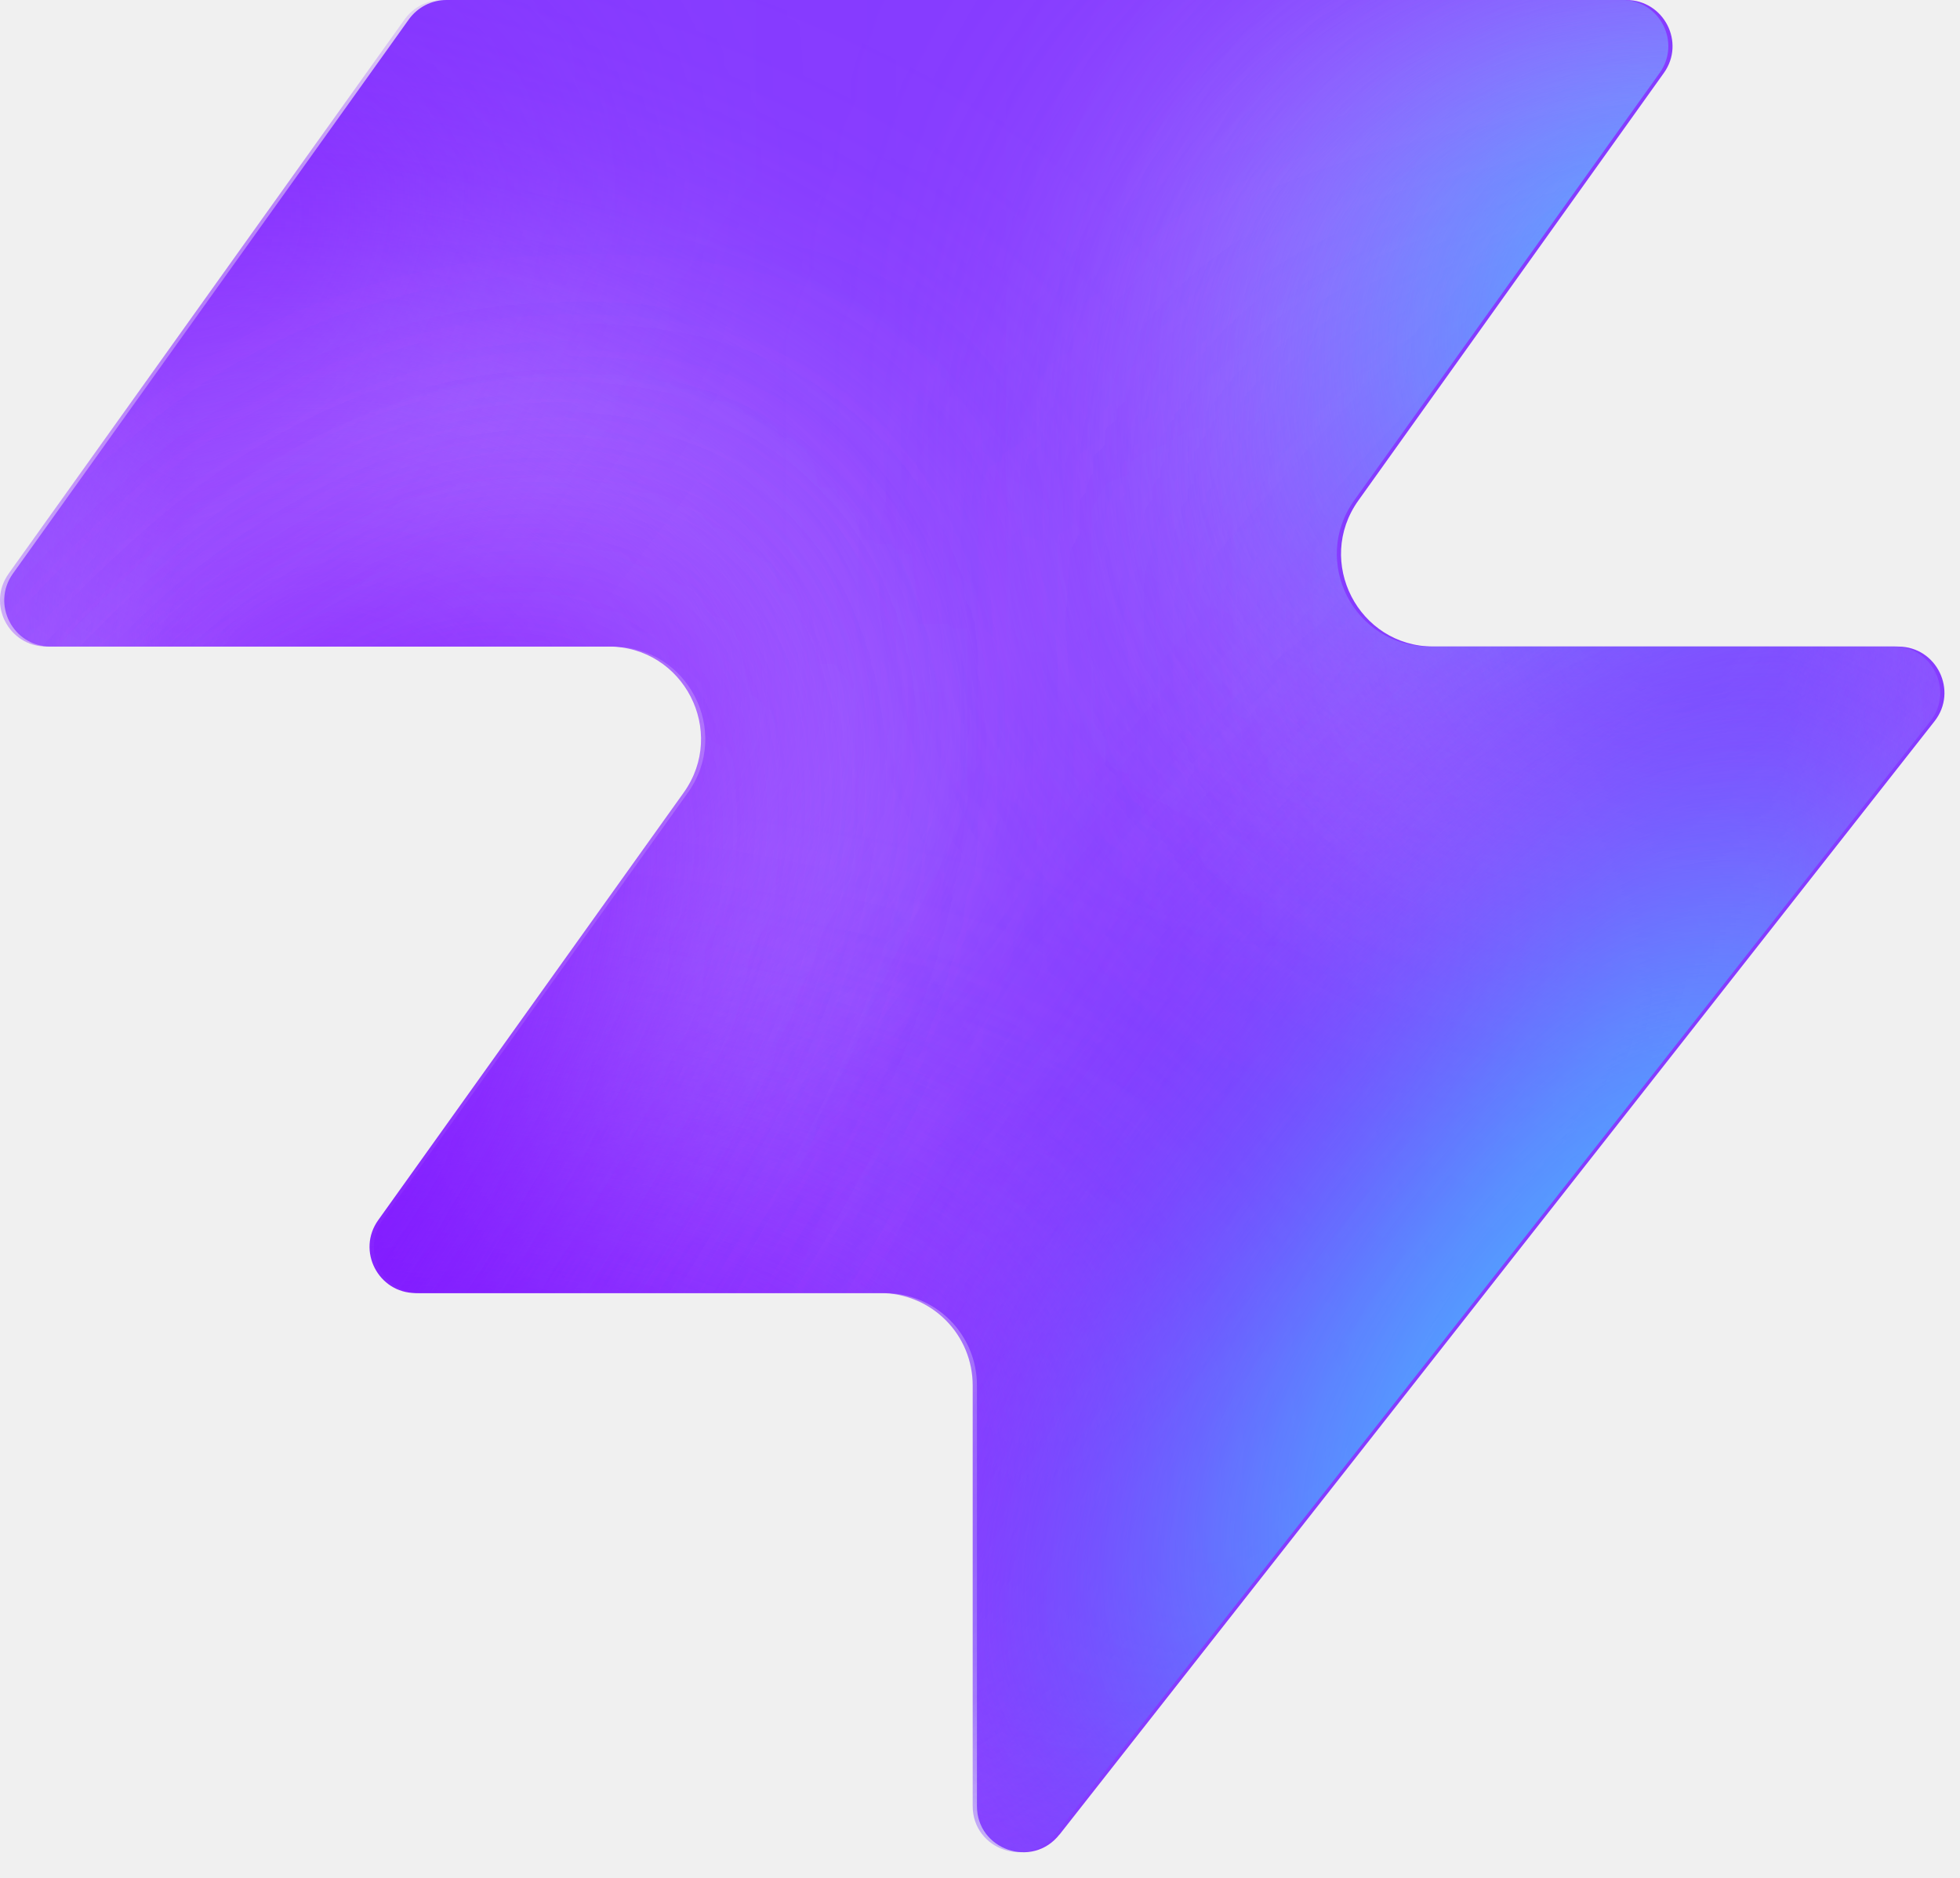
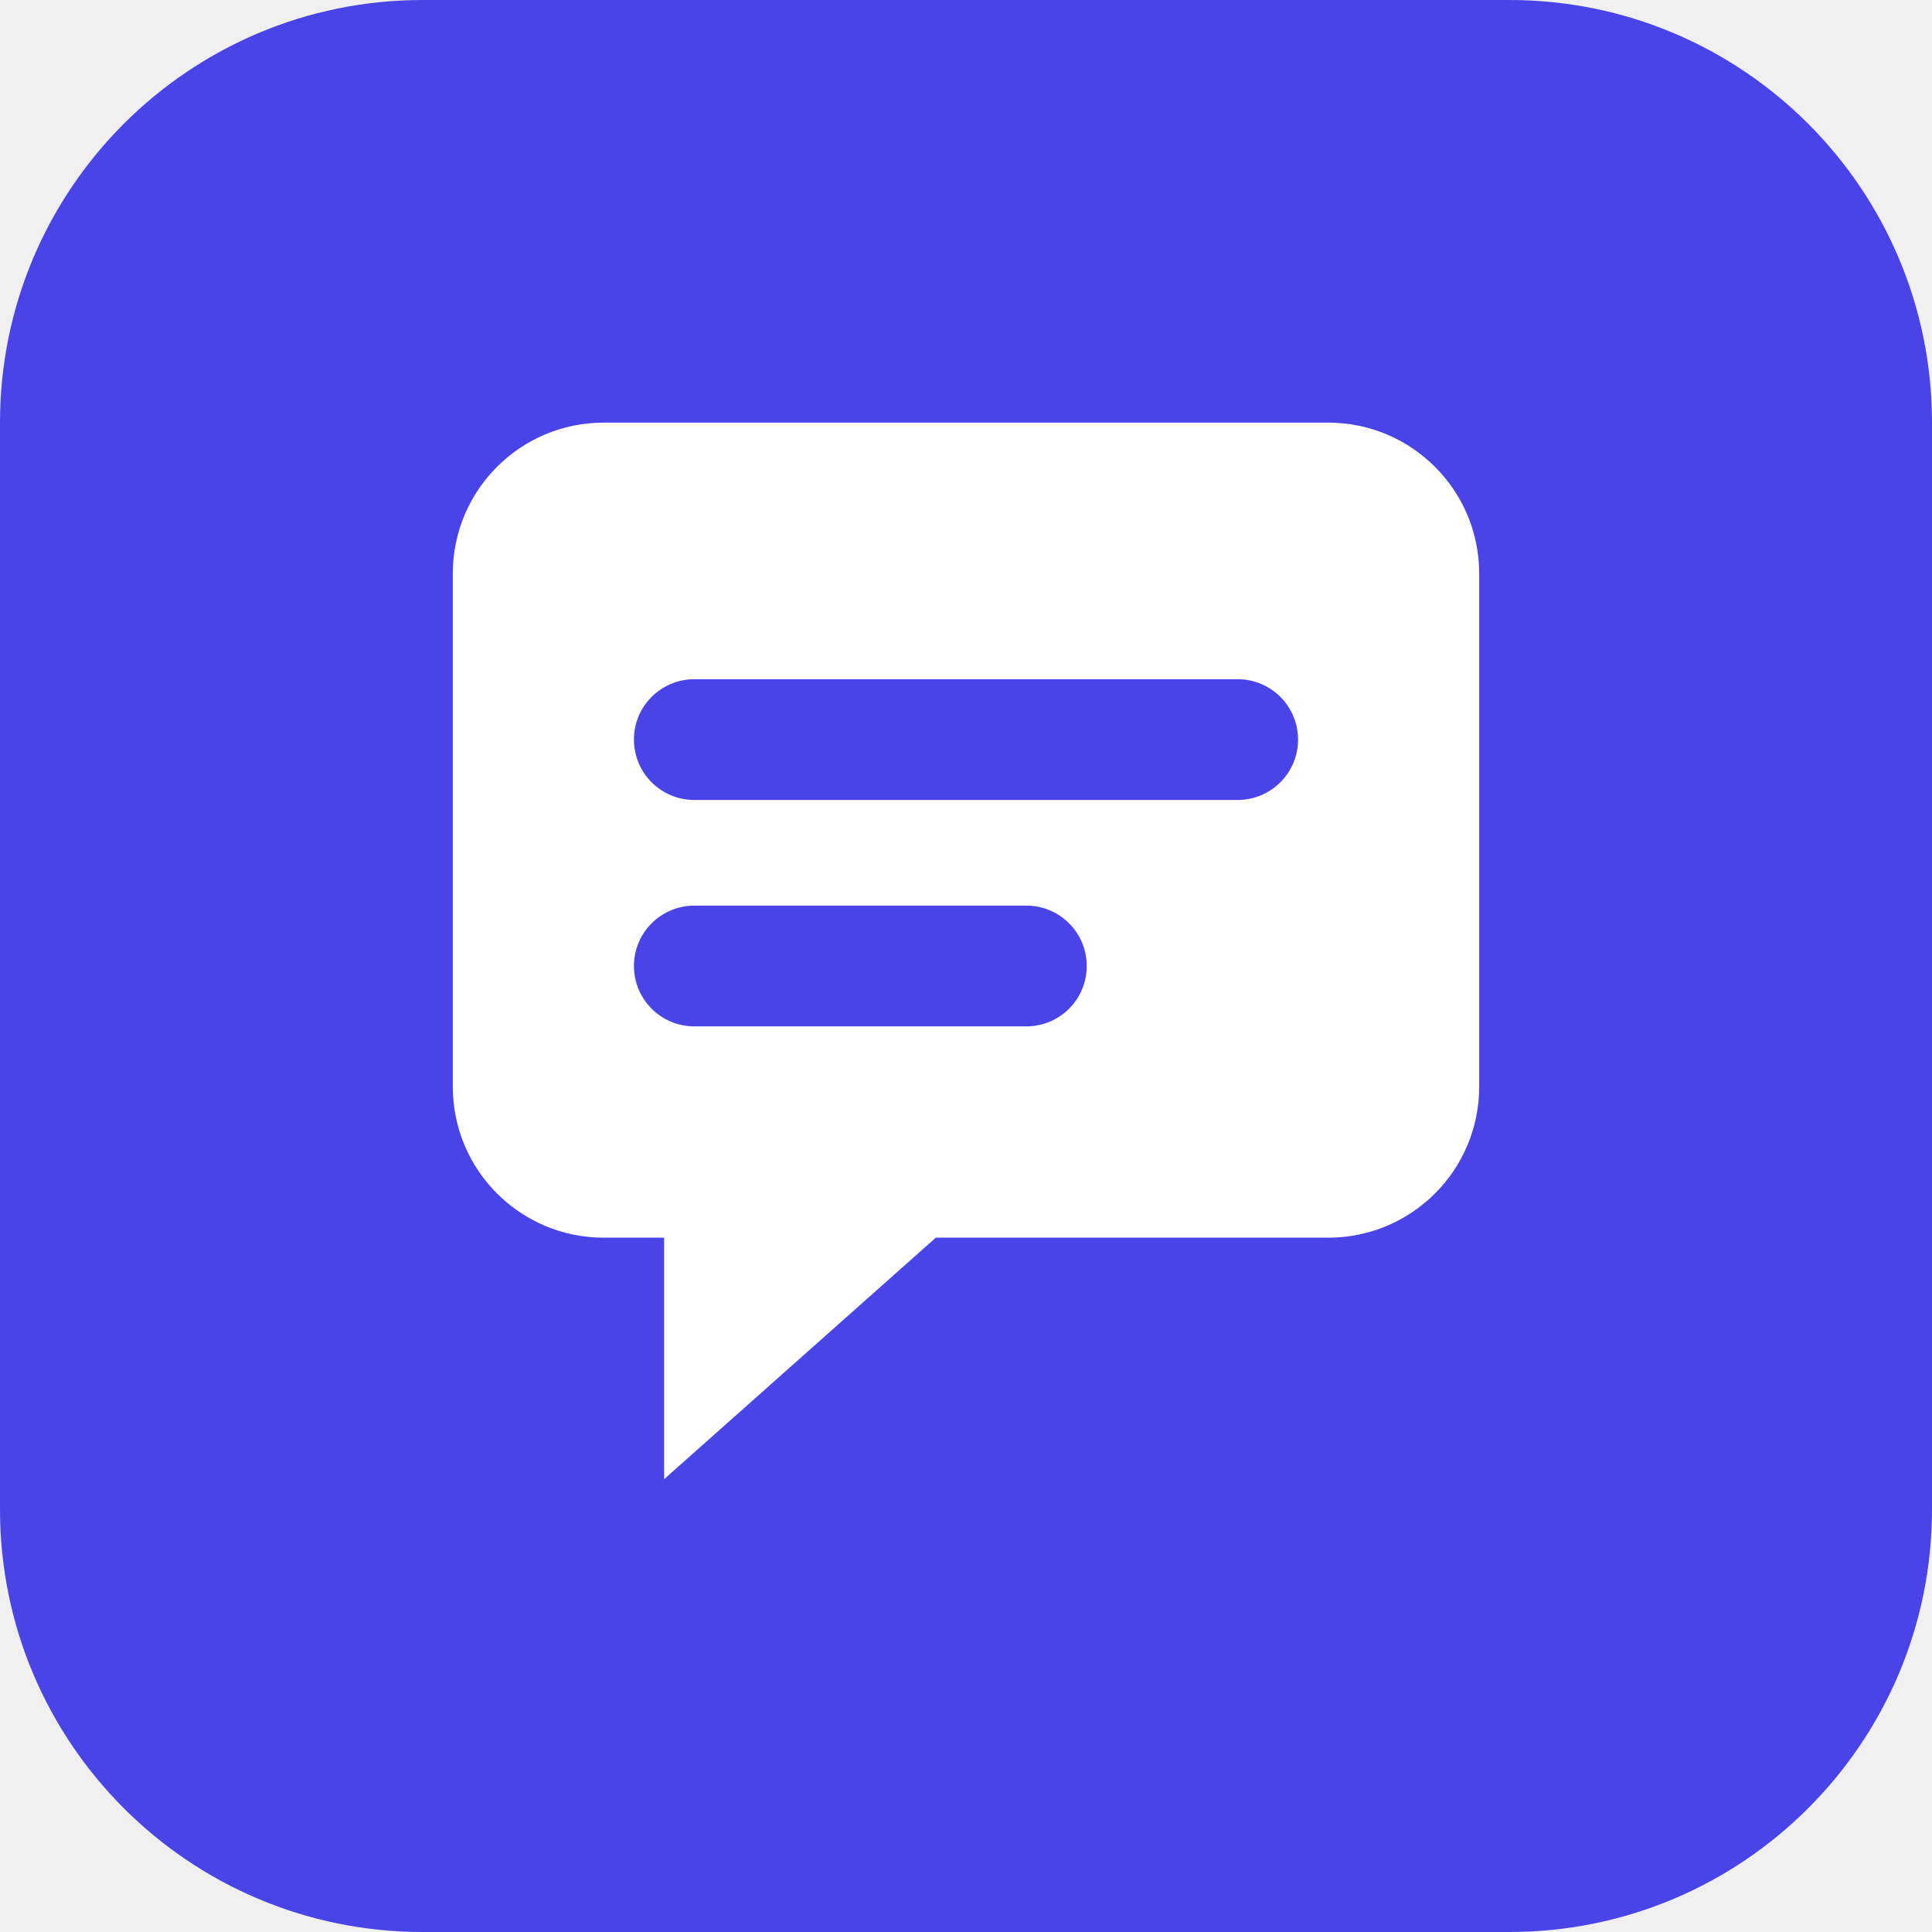
- <svg xmlns="http://www.w3.org/2000/svg" width="48" height="46" fill="none" viewBox="0 0 48 46">
-   <path fill="#863bff" d="M25.946 44.938c-.664.845-2.021.375-2.021-.698V33.937a2.26 2.26 0 0 0-2.262-2.262H10.287c-.92 0-1.456-1.04-.92-1.788l7.48-10.471c1.07-1.497 0-3.578-1.842-3.578H1.237c-.92 0-1.456-1.04-.92-1.788L10.013.474c.214-.297.556-.474.92-.474h28.894c.92 0 1.456 1.04.92 1.788l-7.48 10.471c-1.07 1.498 0 3.579 1.842 3.579h11.377c.943 0 1.473 1.088.89 1.83L25.947 44.94z" style="fill:#863bff;fill:color(display-p3 .525 .23 1);fill-opacity:1" />
-   <mask id="a" width="48" height="46" x="0" y="0" maskUnits="userSpaceOnUse" style="mask-type:alpha">
-     <path fill="#000" d="M25.842 44.938c-.664.844-2.021.375-2.021-.698V33.937a2.26 2.26 0 0 0-2.262-2.262H10.183c-.92 0-1.456-1.04-.92-1.788l7.48-10.471c1.07-1.498 0-3.579-1.842-3.579H1.133c-.92 0-1.456-1.04-.92-1.787L9.91.473c.214-.297.556-.474.92-.474h28.894c.92 0 1.456 1.04.92 1.788l-7.48 10.471c-1.07 1.498 0 3.578 1.842 3.578h11.377c.943 0 1.473 1.088.89 1.832L25.843 44.94z" style="fill:#000;fill-opacity:1" />
-   </mask>
-   <g mask="url(#a)">
-     <g filter="url(#b)">
-       <ellipse cx="5.508" cy="14.704" fill="#ede6ff" rx="5.508" ry="14.704" style="fill:#ede6ff;fill:color(display-p3 .927 .903 1);fill-opacity:1" transform="matrix(.00324 1 1 -.00324 -4.47 31.516)" />
-     </g>
-     <g filter="url(#c)">
-       <ellipse cx="10.399" cy="29.851" fill="#ede6ff" rx="10.399" ry="29.851" style="fill:#ede6ff;fill:color(display-p3 .927 .903 1);fill-opacity:1" transform="matrix(.00324 1 1 -.00324 -39.328 7.883)" />
-     </g>
-     <g filter="url(#d)">
-       <ellipse cx="5.508" cy="30.487" fill="#7e14ff" rx="5.508" ry="30.487" style="fill:#7e14ff;fill:color(display-p3 .492 .077 1);fill-opacity:1" transform="rotate(89.814 -25.913 -14.639)scale(1 -1)" />
-     </g>
-     <g filter="url(#e)">
-       <ellipse cx="5.508" cy="30.599" fill="#7e14ff" rx="5.508" ry="30.599" style="fill:#7e14ff;fill:color(display-p3 .492 .077 1);fill-opacity:1" transform="rotate(89.814 -32.644 -3.334)scale(1 -1)" />
-     </g>
-     <g filter="url(#f)">
-       <ellipse cx="5.508" cy="30.599" fill="#7e14ff" rx="5.508" ry="30.599" style="fill:#7e14ff;fill:color(display-p3 .492 .077 1);fill-opacity:1" transform="matrix(.00324 1 1 -.00324 -34.34 30.47)" />
-     </g>
-     <g filter="url(#g)">
-       <ellipse cx="14.072" cy="22.078" fill="#ede6ff" rx="14.072" ry="22.078" style="fill:#ede6ff;fill:color(display-p3 .927 .903 1);fill-opacity:1" transform="rotate(93.35 24.506 48.493)scale(-1 1)" />
-     </g>
-     <g filter="url(#h)">
-       <ellipse cx="3.47" cy="21.501" fill="#7e14ff" rx="3.47" ry="21.501" style="fill:#7e14ff;fill:color(display-p3 .492 .077 1);fill-opacity:1" transform="rotate(89.009 28.708 47.59)scale(-1 1)" />
-     </g>
-     <g filter="url(#i)">
-       <ellipse cx="3.47" cy="21.501" fill="#7e14ff" rx="3.47" ry="21.501" style="fill:#7e14ff;fill:color(display-p3 .492 .077 1);fill-opacity:1" transform="rotate(89.009 28.708 47.59)scale(-1 1)" />
-     </g>
-     <g filter="url(#j)">
-       <ellipse cx=".387" cy="8.972" fill="#7e14ff" rx="4.407" ry="29.108" style="fill:#7e14ff;fill:color(display-p3 .492 .077 1);fill-opacity:1" transform="rotate(39.51 .387 8.972)" />
-     </g>
-     <g filter="url(#k)">
-       <ellipse cx="47.523" cy="-6.092" fill="#7e14ff" rx="4.407" ry="29.108" style="fill:#7e14ff;fill:color(display-p3 .492 .077 1);fill-opacity:1" transform="rotate(37.892 47.523 -6.092)" />
-     </g>
-     <g filter="url(#l)">
-       <ellipse cx="41.412" cy="6.333" fill="#47bfff" rx="5.971" ry="9.665" style="fill:#47bfff;fill:color(display-p3 .28 .748 1);fill-opacity:1" transform="rotate(37.892 41.412 6.333)" />
-     </g>
-     <g filter="url(#m)">
-       <ellipse cx="-1.879" cy="38.332" fill="#7e14ff" rx="4.407" ry="29.108" style="fill:#7e14ff;fill:color(display-p3 .492 .077 1);fill-opacity:1" transform="rotate(37.892 -1.88 38.332)" />
-     </g>
-     <g filter="url(#n)">
-       <ellipse cx="-1.879" cy="38.332" fill="#7e14ff" rx="4.407" ry="29.108" style="fill:#7e14ff;fill:color(display-p3 .492 .077 1);fill-opacity:1" transform="rotate(37.892 -1.88 38.332)" />
-     </g>
-     <g filter="url(#o)">
-       <ellipse cx="35.651" cy="29.907" fill="#7e14ff" rx="4.407" ry="29.108" style="fill:#7e14ff;fill:color(display-p3 .492 .077 1);fill-opacity:1" transform="rotate(37.892 35.651 29.907)" />
-     </g>
-     <g filter="url(#p)">
-       <ellipse cx="38.418" cy="32.4" fill="#47bfff" rx="5.971" ry="15.297" style="fill:#47bfff;fill:color(display-p3 .28 .748 1);fill-opacity:1" transform="rotate(37.892 38.418 32.4)" />
-     </g>
-   </g>
-   <defs>
-     <filter id="b" width="60.045" height="41.654" x="-19.77" y="16.149" color-interpolation-filters="sRGB" filterUnits="userSpaceOnUse">
-       <feFlood flood-opacity="0" result="BackgroundImageFix" />
-       <feBlend in="SourceGraphic" in2="BackgroundImageFix" result="shape" />
-       <feGaussianBlur result="effect1_foregroundBlur_2002_17158" stdDeviation="7.659" />
-     </filter>
-     <filter id="c" width="90.34" height="51.437" x="-54.613" y="-7.533" color-interpolation-filters="sRGB" filterUnits="userSpaceOnUse">
-       <feFlood flood-opacity="0" result="BackgroundImageFix" />
-       <feBlend in="SourceGraphic" in2="BackgroundImageFix" result="shape" />
-       <feGaussianBlur result="effect1_foregroundBlur_2002_17158" stdDeviation="7.659" />
-     </filter>
-     <filter id="d" width="79.355" height="29.4" x="-49.64" y="2.03" color-interpolation-filters="sRGB" filterUnits="userSpaceOnUse">
-       <feFlood flood-opacity="0" result="BackgroundImageFix" />
-       <feBlend in="SourceGraphic" in2="BackgroundImageFix" result="shape" />
-       <feGaussianBlur result="effect1_foregroundBlur_2002_17158" stdDeviation="4.596" />
-     </filter>
-     <filter id="e" width="79.579" height="29.4" x="-45.045" y="20.029" color-interpolation-filters="sRGB" filterUnits="userSpaceOnUse">
-       <feFlood flood-opacity="0" result="BackgroundImageFix" />
-       <feBlend in="SourceGraphic" in2="BackgroundImageFix" result="shape" />
-       <feGaussianBlur result="effect1_foregroundBlur_2002_17158" stdDeviation="4.596" />
-     </filter>
-     <filter id="f" width="79.579" height="29.4" x="-43.513" y="21.178" color-interpolation-filters="sRGB" filterUnits="userSpaceOnUse">
-       <feFlood flood-opacity="0" result="BackgroundImageFix" />
-       <feBlend in="SourceGraphic" in2="BackgroundImageFix" result="shape" />
-       <feGaussianBlur result="effect1_foregroundBlur_2002_17158" stdDeviation="4.596" />
-     </filter>
-     <filter id="g" width="74.749" height="58.852" x="15.756" y="-17.901" color-interpolation-filters="sRGB" filterUnits="userSpaceOnUse">
-       <feFlood flood-opacity="0" result="BackgroundImageFix" />
-       <feBlend in="SourceGraphic" in2="BackgroundImageFix" result="shape" />
-       <feGaussianBlur result="effect1_foregroundBlur_2002_17158" stdDeviation="7.659" />
-     </filter>
-     <filter id="h" width="61.377" height="25.362" x="23.548" y="2.284" color-interpolation-filters="sRGB" filterUnits="userSpaceOnUse">
-       <feFlood flood-opacity="0" result="BackgroundImageFix" />
-       <feBlend in="SourceGraphic" in2="BackgroundImageFix" result="shape" />
-       <feGaussianBlur result="effect1_foregroundBlur_2002_17158" stdDeviation="4.596" />
-     </filter>
-     <filter id="i" width="61.377" height="25.362" x="23.548" y="2.284" color-interpolation-filters="sRGB" filterUnits="userSpaceOnUse">
-       <feFlood flood-opacity="0" result="BackgroundImageFix" />
-       <feBlend in="SourceGraphic" in2="BackgroundImageFix" result="shape" />
-       <feGaussianBlur result="effect1_foregroundBlur_2002_17158" stdDeviation="4.596" />
-     </filter>
-     <filter id="j" width="56.045" height="63.649" x="-27.636" y="-22.853" color-interpolation-filters="sRGB" filterUnits="userSpaceOnUse">
-       <feFlood flood-opacity="0" result="BackgroundImageFix" />
-       <feBlend in="SourceGraphic" in2="BackgroundImageFix" result="shape" />
-       <feGaussianBlur result="effect1_foregroundBlur_2002_17158" stdDeviation="4.596" />
-     </filter>
-     <filter id="k" width="54.814" height="64.646" x="20.116" y="-38.415" color-interpolation-filters="sRGB" filterUnits="userSpaceOnUse">
-       <feFlood flood-opacity="0" result="BackgroundImageFix" />
-       <feBlend in="SourceGraphic" in2="BackgroundImageFix" result="shape" />
-       <feGaussianBlur result="effect1_foregroundBlur_2002_17158" stdDeviation="4.596" />
-     </filter>
-     <filter id="l" width="33.541" height="35.313" x="24.641" y="-11.323" color-interpolation-filters="sRGB" filterUnits="userSpaceOnUse">
-       <feFlood flood-opacity="0" result="BackgroundImageFix" />
-       <feBlend in="SourceGraphic" in2="BackgroundImageFix" result="shape" />
-       <feGaussianBlur result="effect1_foregroundBlur_2002_17158" stdDeviation="4.596" />
-     </filter>
-     <filter id="m" width="54.814" height="64.646" x="-29.286" y="6.009" color-interpolation-filters="sRGB" filterUnits="userSpaceOnUse">
-       <feFlood flood-opacity="0" result="BackgroundImageFix" />
-       <feBlend in="SourceGraphic" in2="BackgroundImageFix" result="shape" />
-       <feGaussianBlur result="effect1_foregroundBlur_2002_17158" stdDeviation="4.596" />
-     </filter>
-     <filter id="n" width="54.814" height="64.646" x="-29.286" y="6.009" color-interpolation-filters="sRGB" filterUnits="userSpaceOnUse">
-       <feFlood flood-opacity="0" result="BackgroundImageFix" />
-       <feBlend in="SourceGraphic" in2="BackgroundImageFix" result="shape" />
-       <feGaussianBlur result="effect1_foregroundBlur_2002_17158" stdDeviation="4.596" />
-     </filter>
-     <filter id="o" width="54.814" height="64.646" x="8.244" y="-2.416" color-interpolation-filters="sRGB" filterUnits="userSpaceOnUse">
-       <feFlood flood-opacity="0" result="BackgroundImageFix" />
-       <feBlend in="SourceGraphic" in2="BackgroundImageFix" result="shape" />
-       <feGaussianBlur result="effect1_foregroundBlur_2002_17158" stdDeviation="4.596" />
-     </filter>
-     <filter id="p" width="39.409" height="43.623" x="18.713" y="10.588" color-interpolation-filters="sRGB" filterUnits="userSpaceOnUse">
-       <feFlood flood-opacity="0" result="BackgroundImageFix" />
-       <feBlend in="SourceGraphic" in2="BackgroundImageFix" result="shape" />
-       <feGaussianBlur result="effect1_foregroundBlur_2002_17158" stdDeviation="4.596" />
-     </filter>
-   </defs>
+ <svg xmlns="http://www.w3.org/2000/svg" viewBox="0 0 128 128">
+   <rect width="128" height="128" rx="28" fill="#4a43e8" />
+   <path d="M30 38a10 10 0 0 1 10-10h48a10 10 0 0 1 10 10v34a10 10 0 0 1-10 10H62L44 98V82h-4a10 10 0 0 1-10-10z" fill="#fff" />
+   <rect x="42" y="45" width="44" height="8" rx="4" fill="#4a43e8" />
+   <rect x="42" y="60" width="30" height="8" rx="4" fill="#4a43e8" />
</svg>
